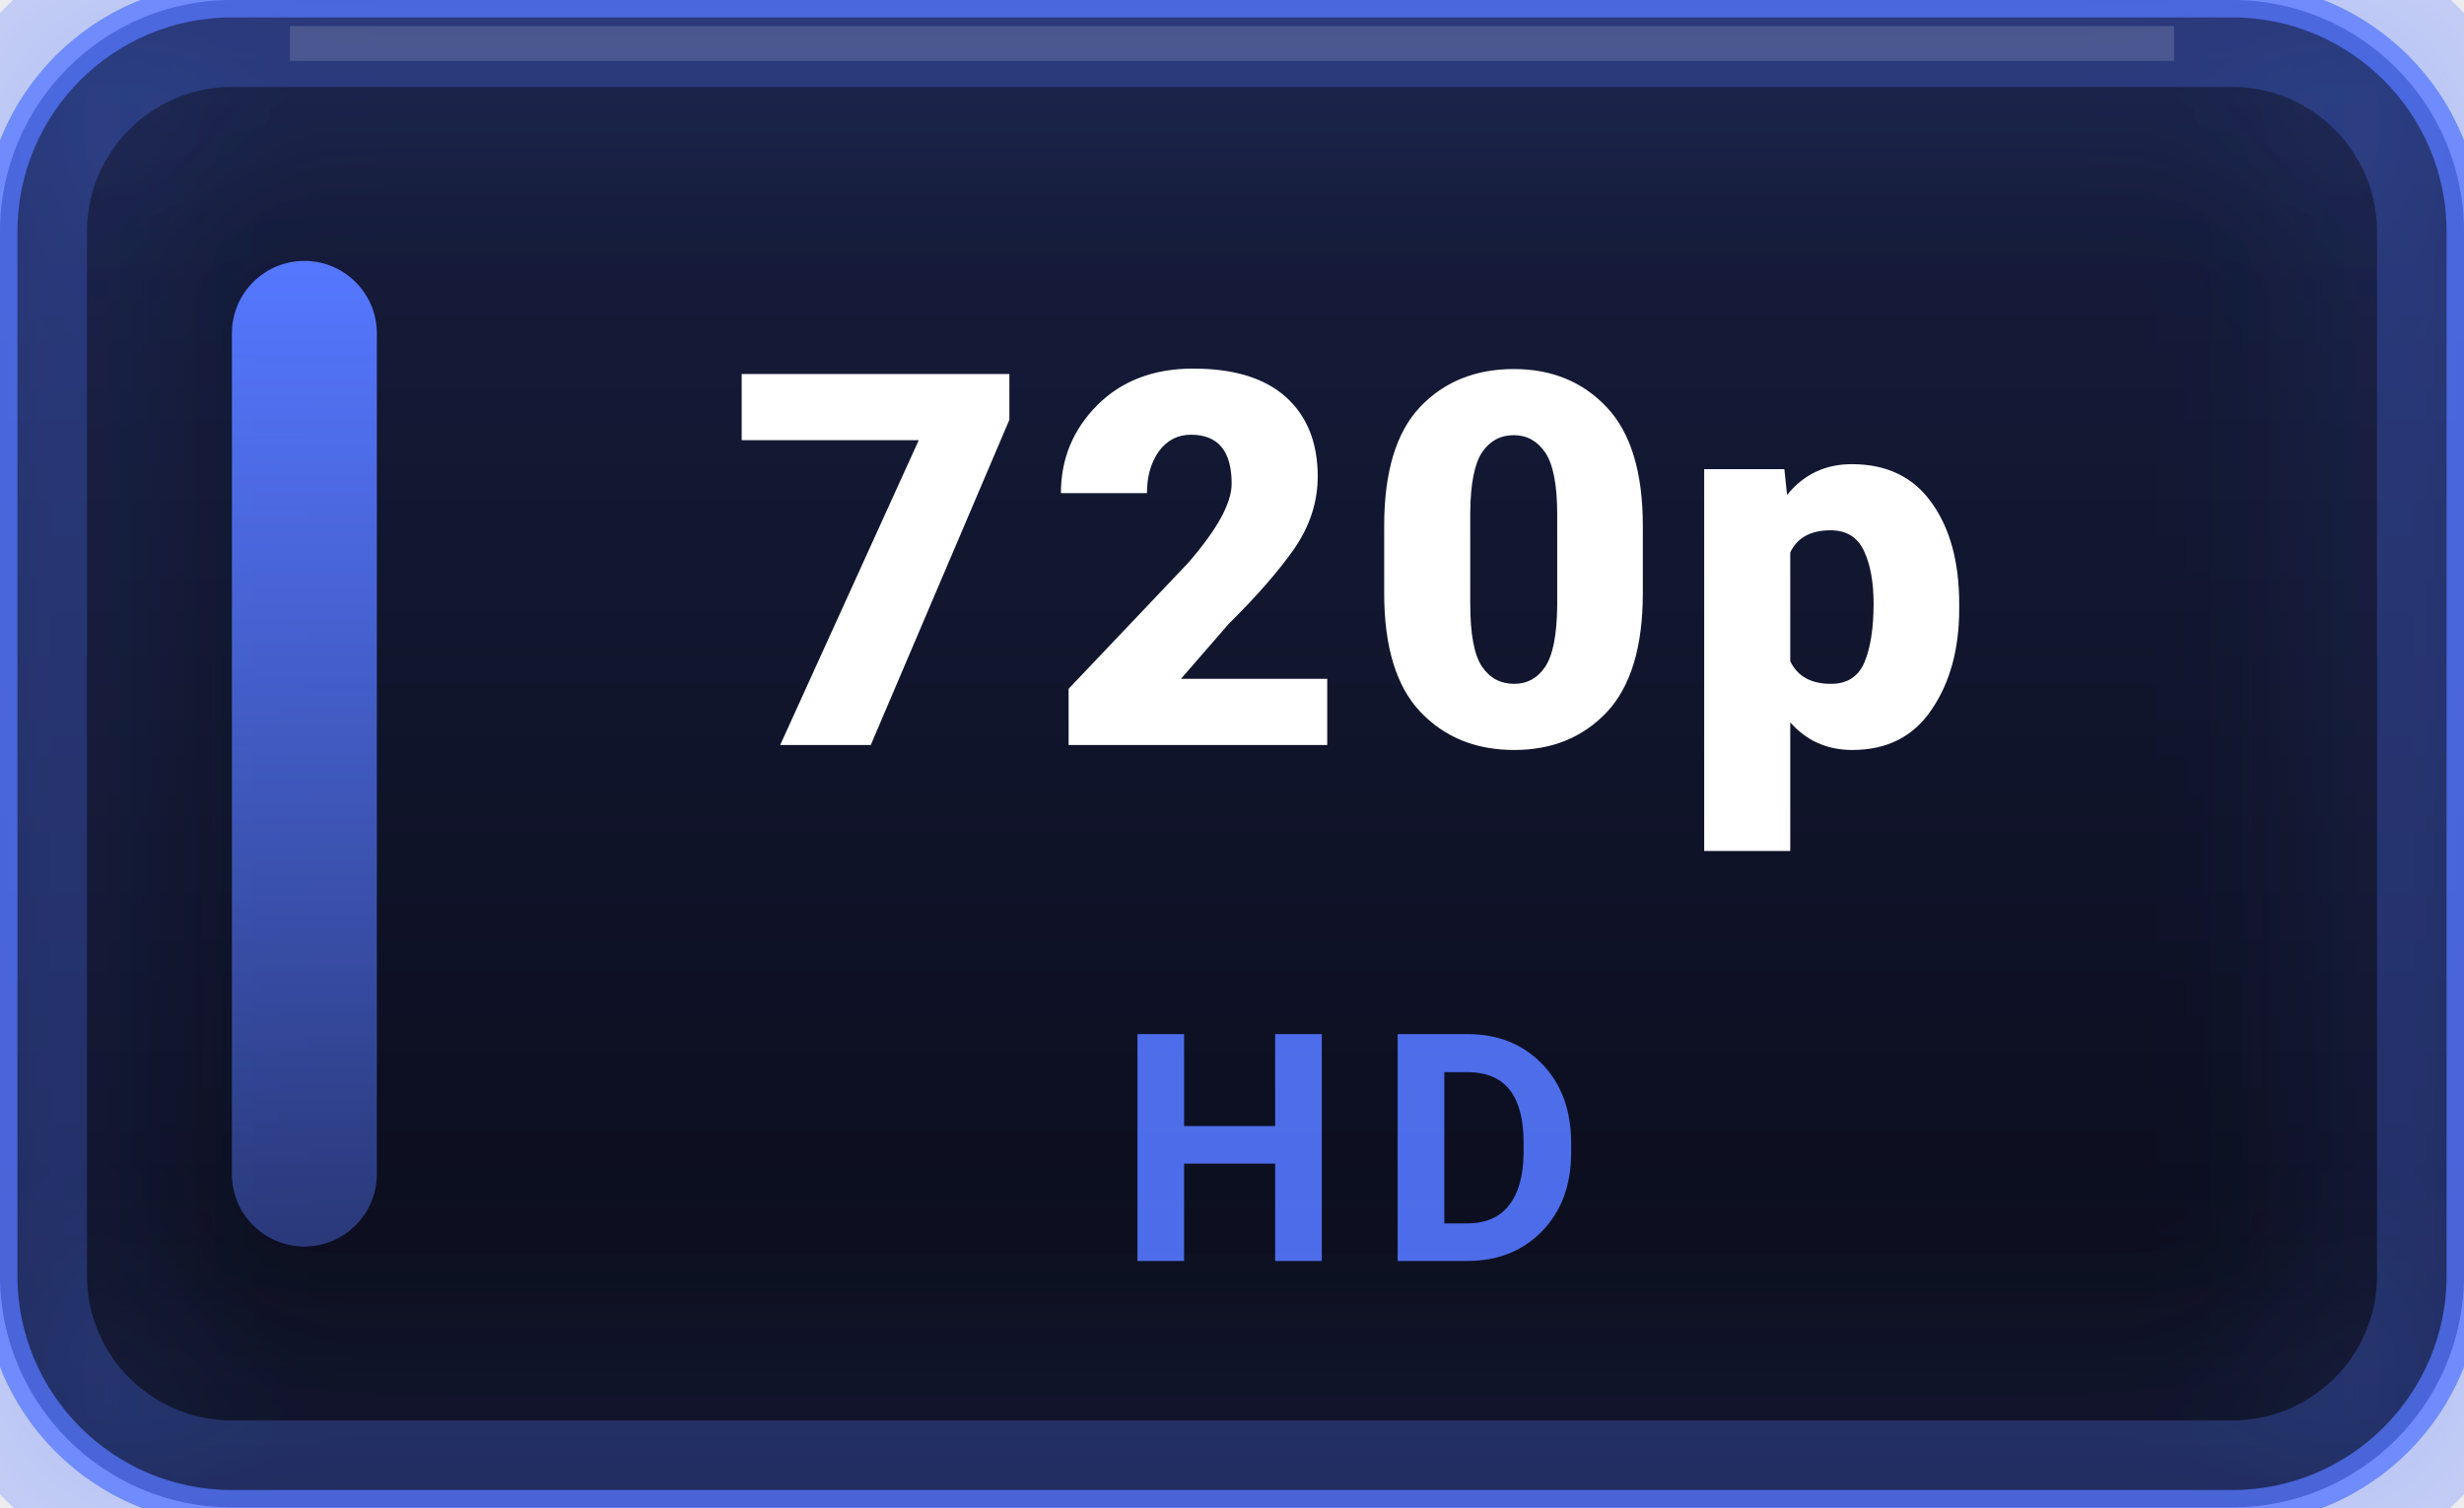
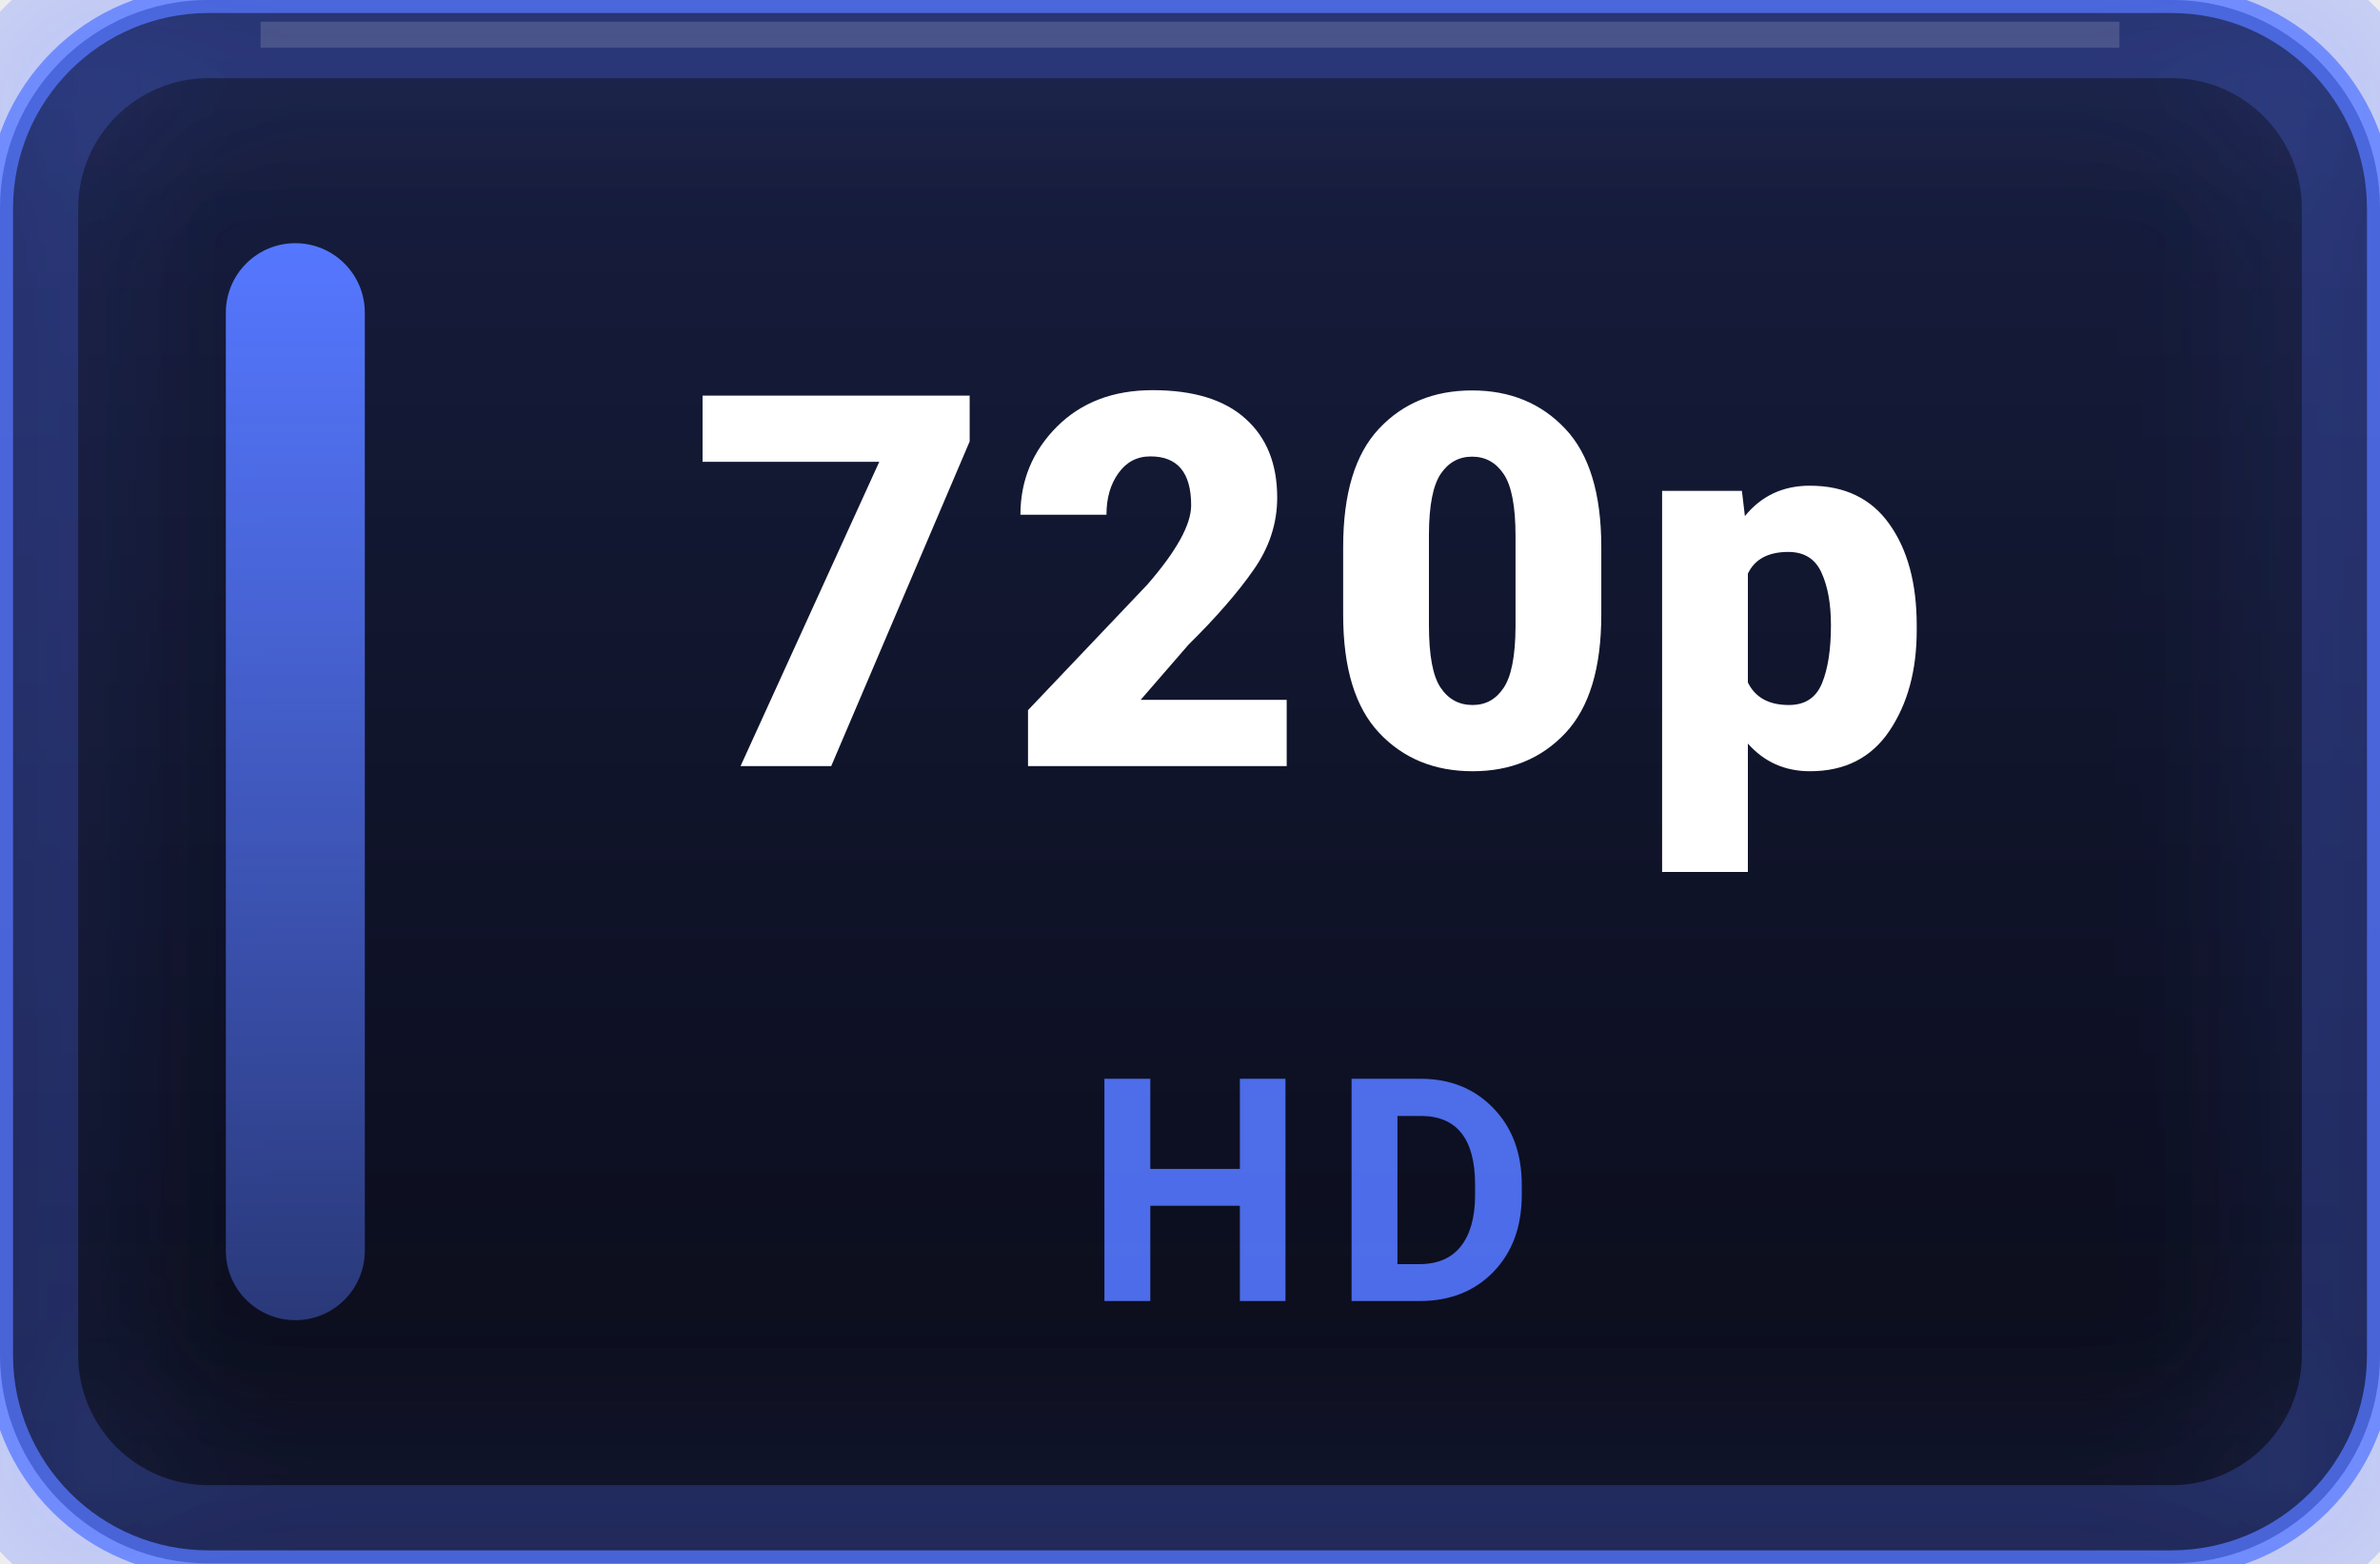
- <svg xmlns="http://www.w3.org/2000/svg" width="85" height="52" viewBox="0 0 85 52">
+ <svg xmlns="http://www.w3.org/2000/svg" width="137" height="90" viewBox="0 0 137 90">
  <defs>
-     <linearGradient id="tb85254" x1="0" y1="0" x2="0" y2="1">
+     <linearGradient id="tb92678" x1="0" y1="0" x2="0" y2="1">
      <stop offset="0%" stop-color="rgb(85,119,255)" stop-opacity="0.20" />
      <stop offset="100%" stop-color="rgb(85,119,255)" stop-opacity="0.04" />
    </linearGradient>
-     <linearGradient id="bb85254" x1="0" y1="0" x2="0" y2="1">
+     <linearGradient id="bb92678" x1="0" y1="0" x2="0" y2="1">
      <stop offset="0%" stop-color="#5577FF" stop-opacity="1.0" />
      <stop offset="100%" stop-color="#5577FF" stop-opacity="0.4" />
    </linearGradient>
-     <filter id="gb85254" x="-50%" y="-50%" width="200%" height="200%">
-       <feGaussianBlur in="SourceGraphic" stdDeviation="3.5" result="blur" />
+     <filter id="gb92678" x="-50%" y="-50%" width="200%" height="200%">
+       <feGaussianBlur in="SourceGraphic" stdDeviation="5" result="blur" />
      <feMerge>
        <feMergeNode in="blur" />
        <feMergeNode in="SourceGraphic" />
      </feMerge>
    </filter>
  </defs>
-   <rect width="85" height="52" rx="8" fill="rgb(7,7,14)" />
-   <rect width="85" height="52" rx="8" fill="url(#tb85254)" />
-   <rect width="85" height="52" rx="8" fill="none" stroke="#5577FF" stroke-width="6" stroke-opacity="0.28" filter="url(#gb85254)" />
-   <rect width="85" height="52" rx="8" fill="none" stroke="#5577FF" stroke-width="1.2" stroke-opacity="0.75" />
-   <line x1="10" y1="1.5" x2="75" y2="1.5" stroke="rgba(255,255,255,0.15)" stroke-width="1.2" />
-   <rect x="8" y="9" width="5" height="34" rx="2.5" fill="url(#bb85254)" />
-   <text x="46.6" y="25.7" text-anchor="middle" fill="#ffffff" font-family="'Poppins','Roboto','sans-serif-black','Arial Black',Impact,sans-serif" font-size="18" font-weight="900" letter-spacing="0.5">720p</text>
-   <text x="46.6" y="43.5" text-anchor="middle" fill="rgb(85,119,255)" fill-opacity="0.9" font-family="'Poppins','Roboto','Arial',sans-serif" font-size="11" font-weight="700" letter-spacing="1.2">HD</text>
+   <rect width="137" height="90" rx="12" fill="rgb(7,7,14)" />
+   <rect width="137" height="90" rx="12" fill="url(#tb92678)" />
+   <rect width="137" height="90" rx="12" fill="none" stroke="#5577FF" stroke-width="9" stroke-opacity="0.25" filter="url(#gb92678)" />
+   <rect width="137" height="90" rx="12" fill="none" stroke="#5577FF" stroke-width="1.5" stroke-opacity="0.75" />
+   <line x1="15" y1="2" x2="122" y2="2" stroke="rgba(255,255,255,0.15)" stroke-width="1.5" />
+   <rect x="13" y="14" width="8" height="62" rx="4" fill="url(#bb92678)" />
+   <text x="75.4" y="44.1" text-anchor="middle" fill="#ffffff" font-family="'Poppins','Roboto','sans-serif-black','Arial Black',Impact,sans-serif" font-size="30" font-weight="900" letter-spacing="0.8">720p</text>
+   <text x="75.4" y="74.9" text-anchor="middle" fill="rgb(85,119,255)" fill-opacity="0.9" font-family="'Poppins','Roboto','Arial',sans-serif" font-size="18" font-weight="700" letter-spacing="1.5">HD</text>
</svg>
